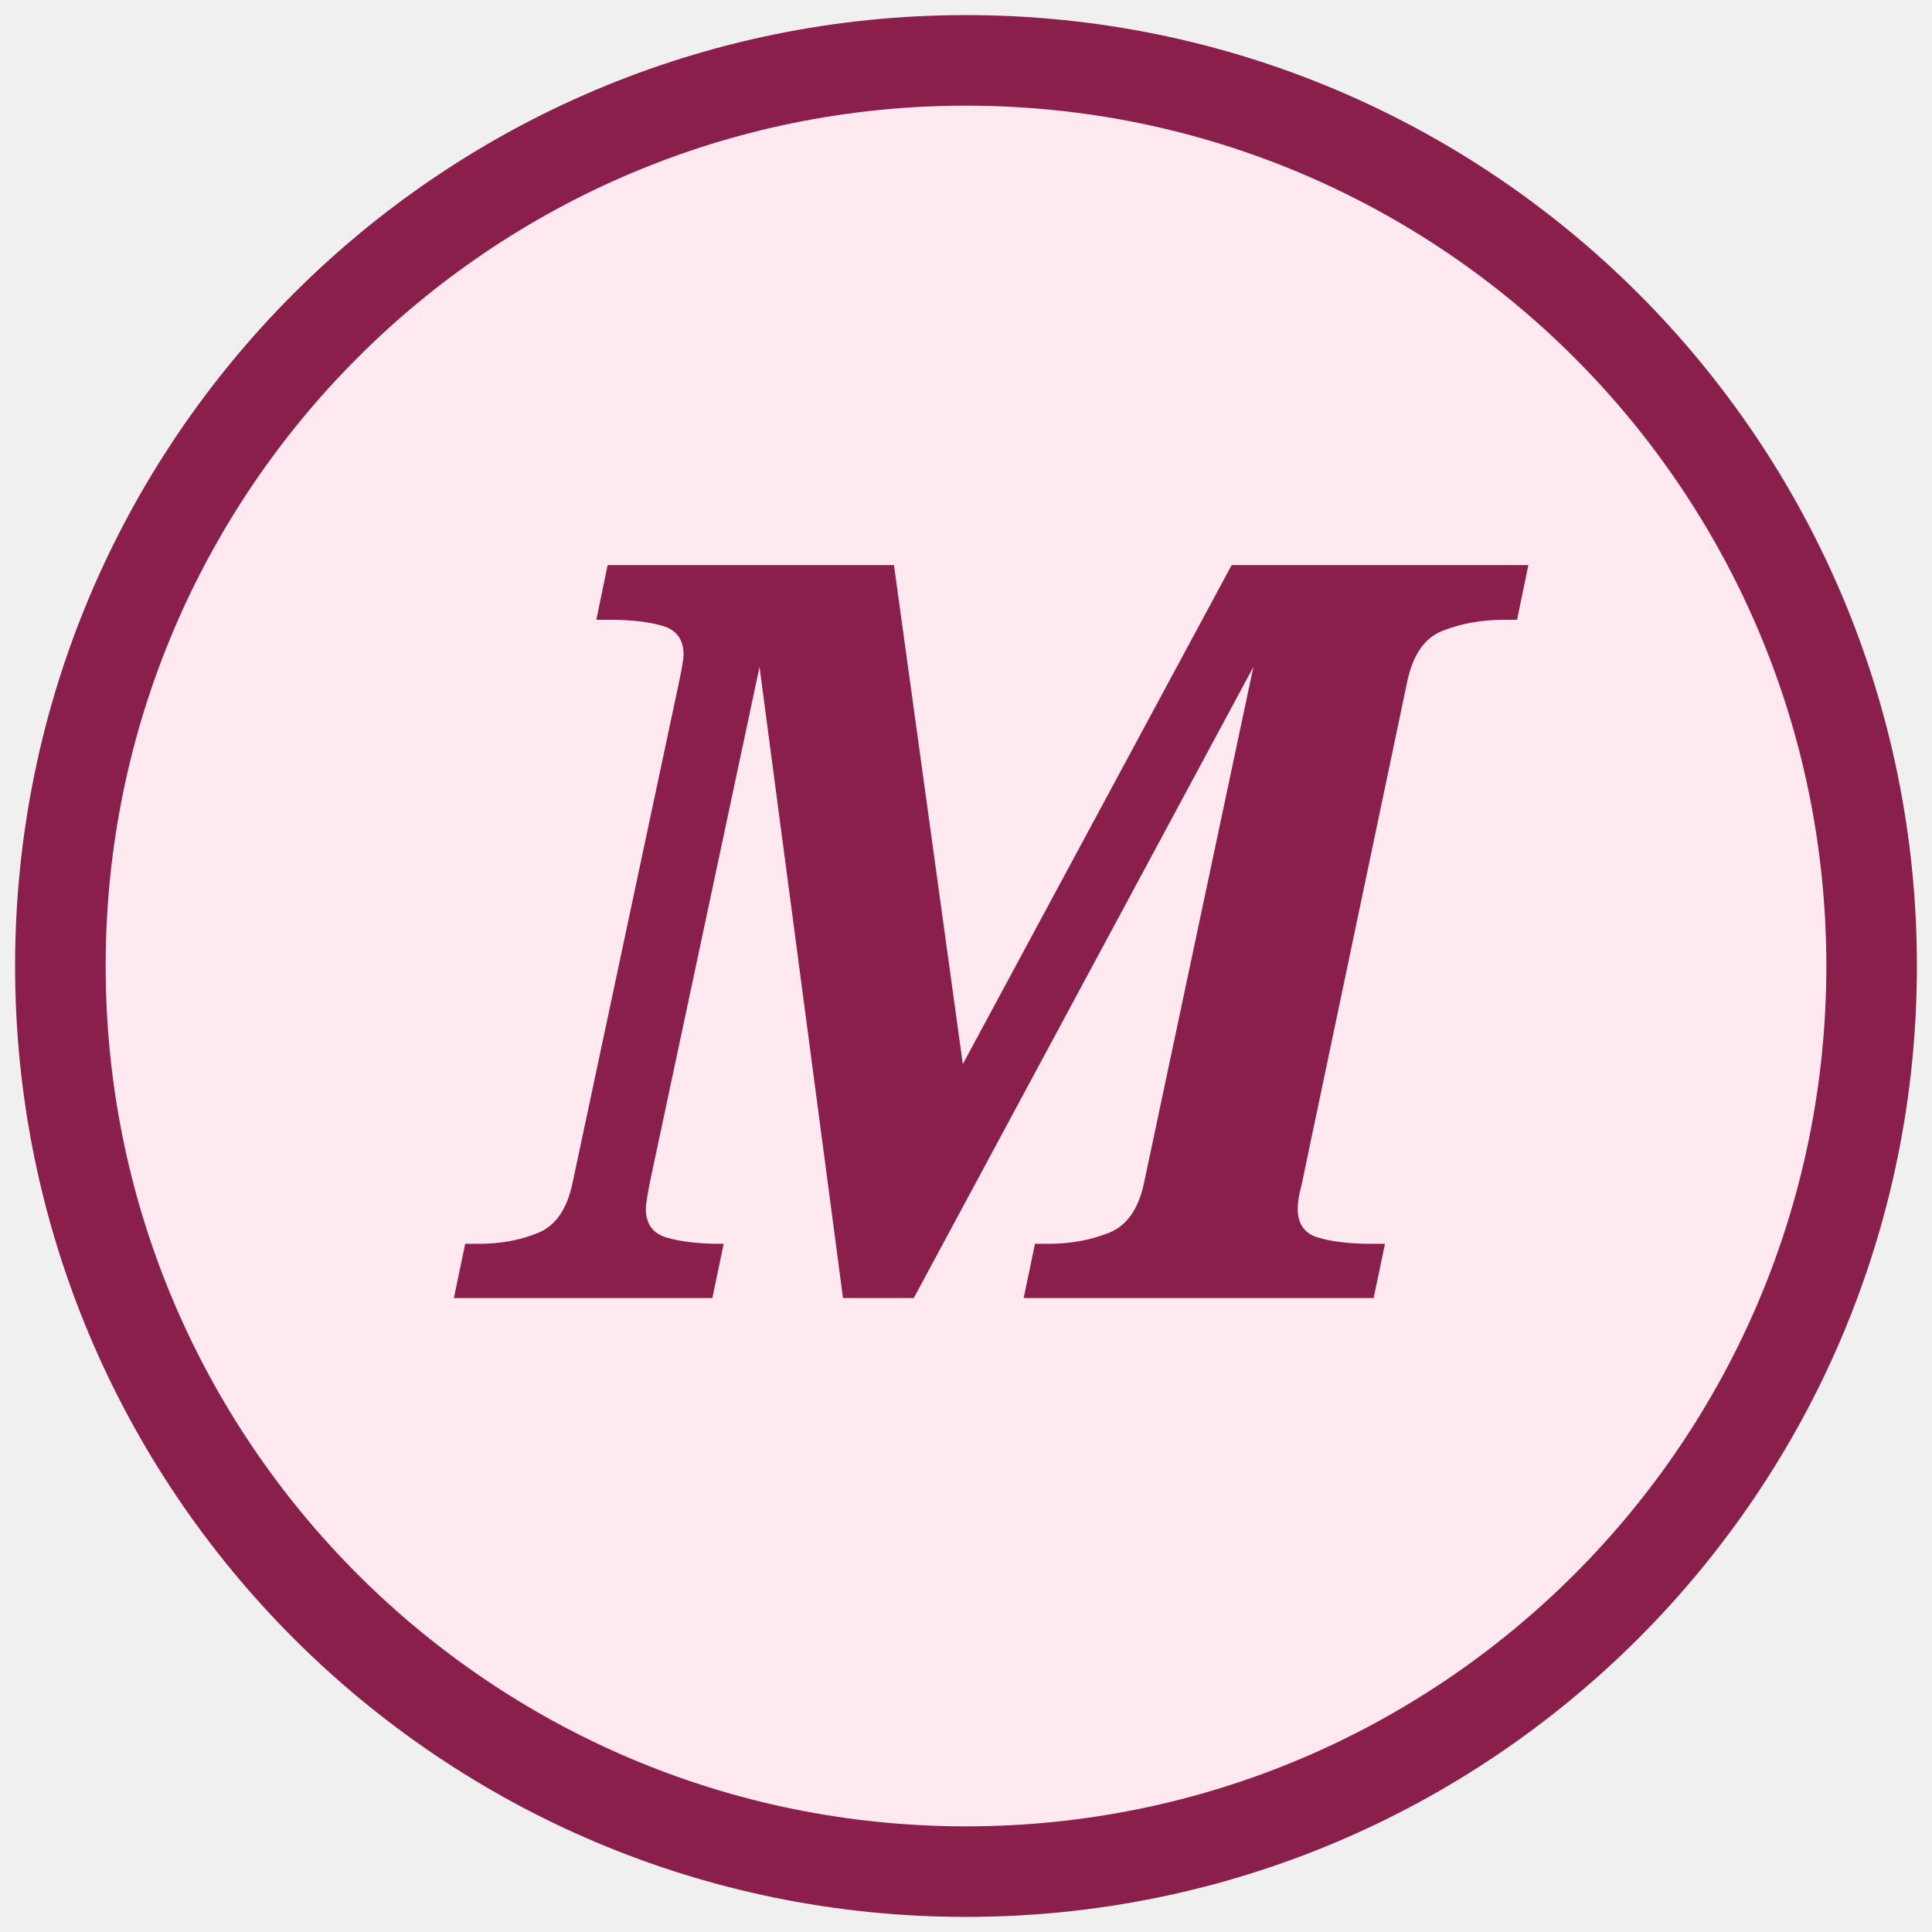
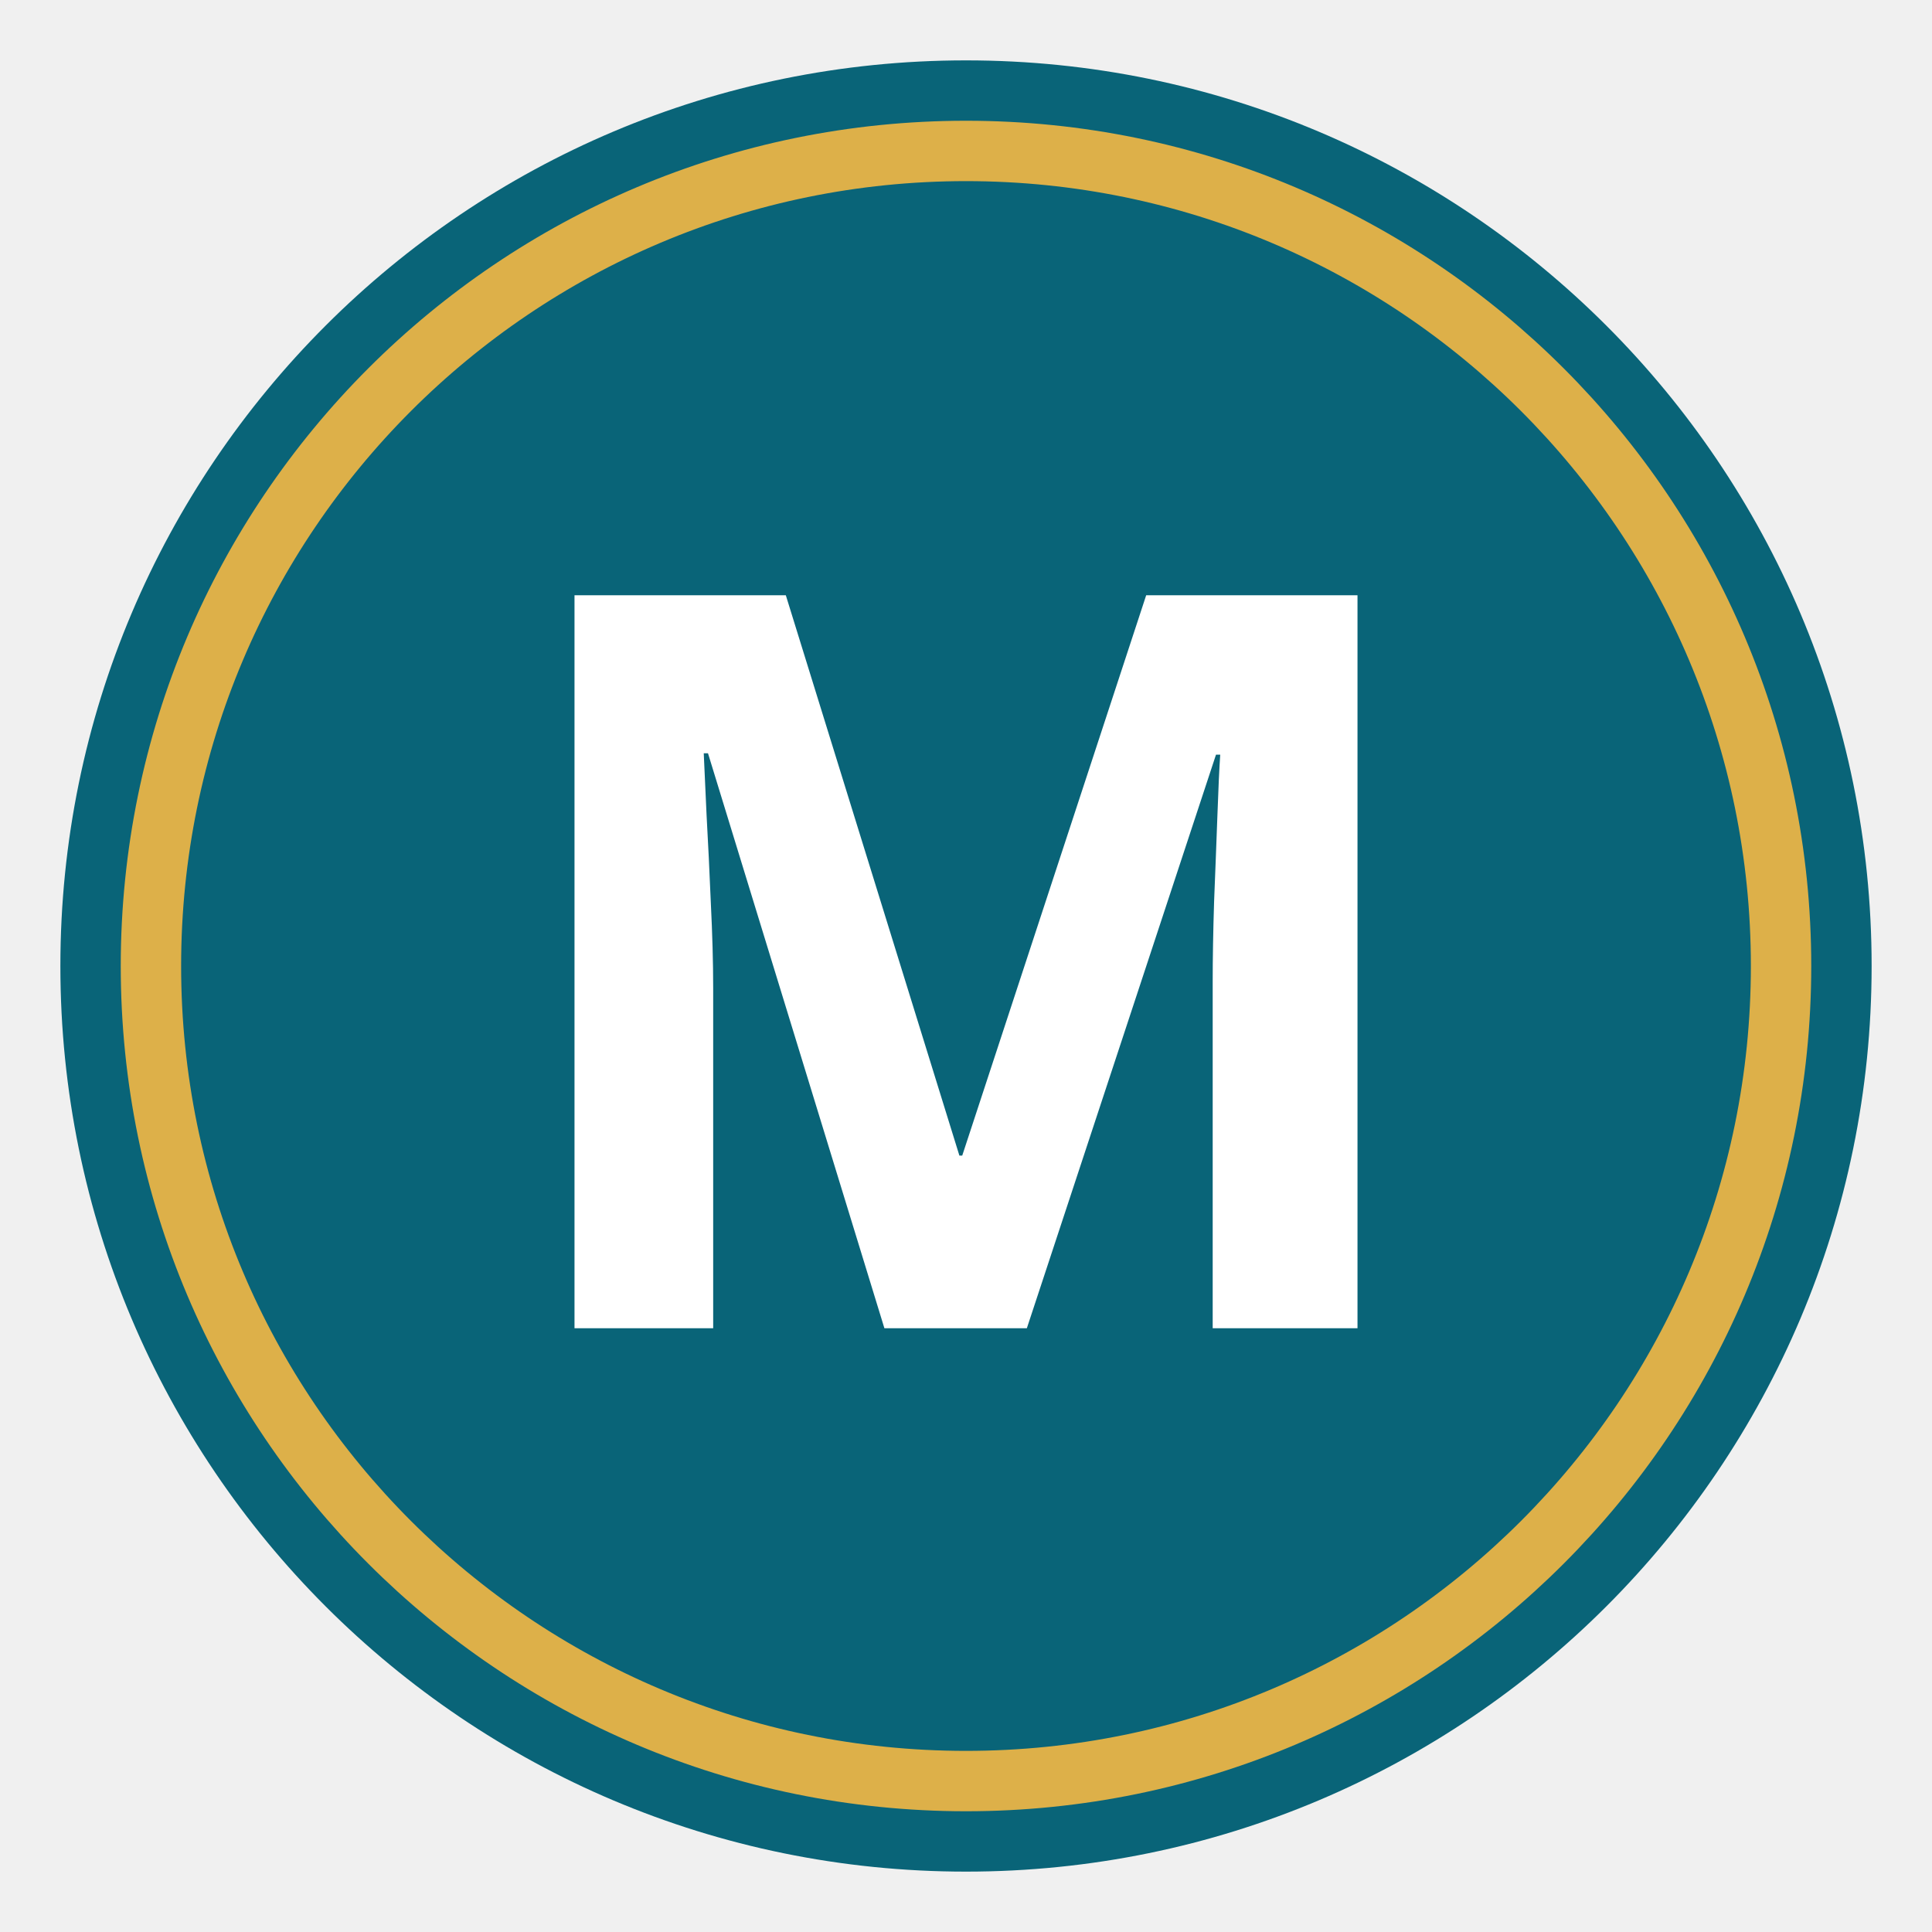
- <svg xmlns="http://www.w3.org/2000/svg" viewBox="0 0 64 64">
-   <circle cx="32" cy="32" r="30" fill="#FDE9EF" stroke="#8A1F4B" stroke-width="3" />
-   <text x="32" y="43" text-anchor="middle" font-family="Georgia, 'Source Serif 4', serif" font-style="italic" font-weight="600" font-size="34" fill="#8A1F4B">M</text>
+ <svg xmlns="http://www.w3.org/2000/svg" viewBox="0 0 64 64" role="img" aria-label="Municipality of Magallanes">
+   <circle cx="32" cy="32" r="30" fill="#096478" />
+   <circle cx="32" cy="32" r="27" fill="none" stroke="#DDB049" stroke-width="2" />
+   <text x="32" y="44" text-anchor="middle" font-family="'Libre Franklin', system-ui, sans-serif" font-weight="800" font-size="34" fill="#FFFFFF">M</text>
</svg>
